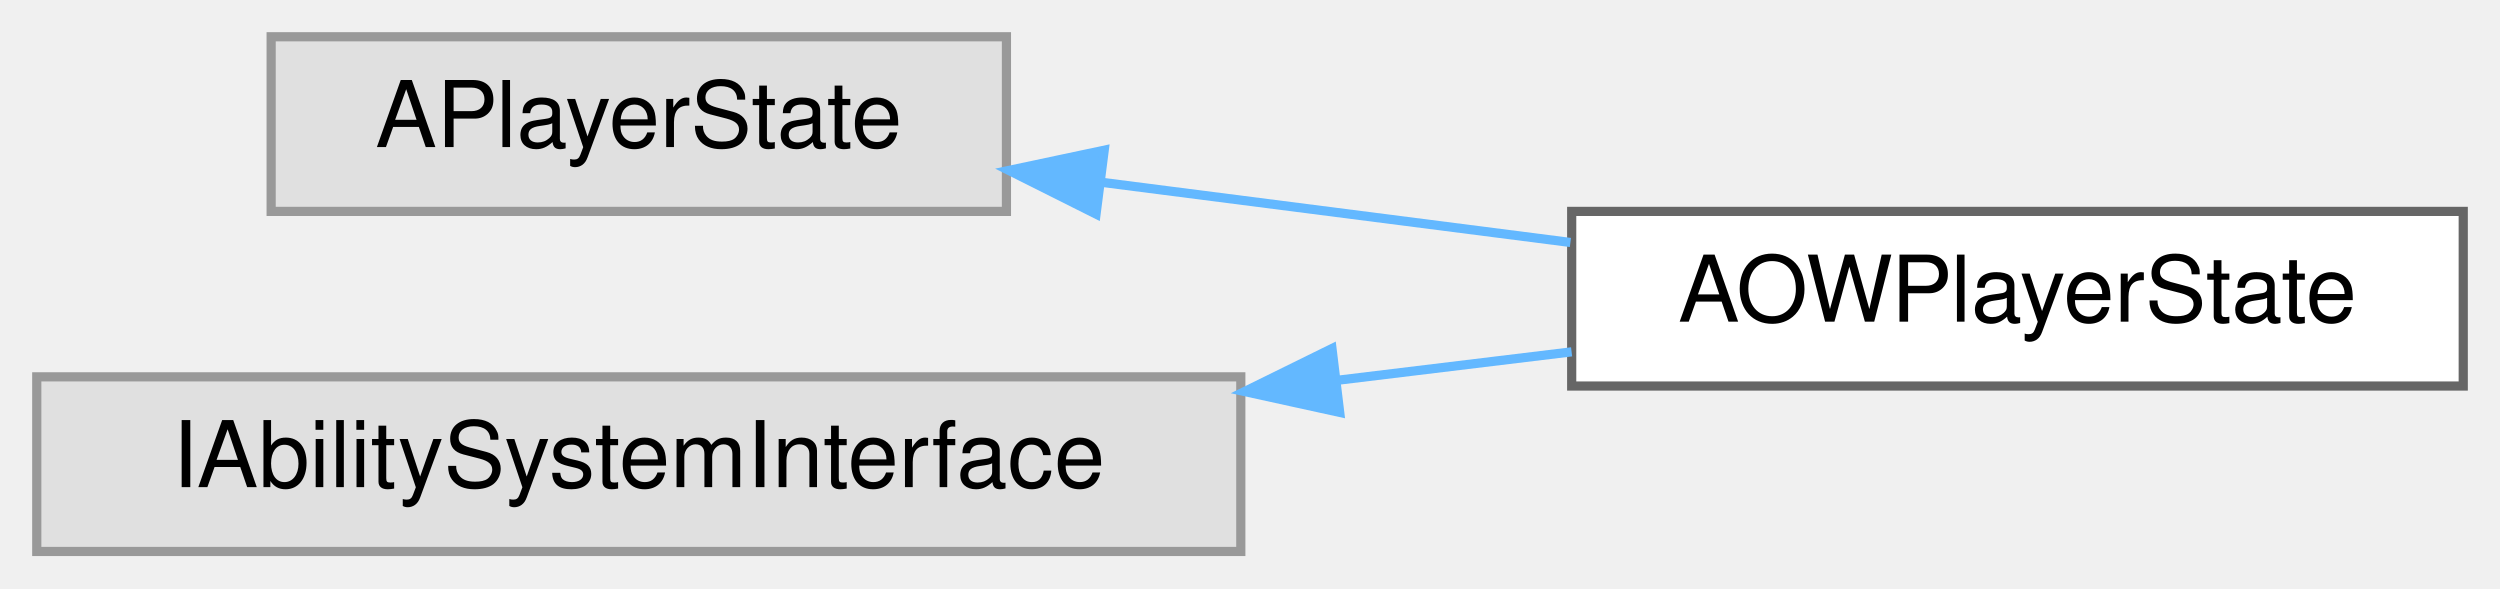
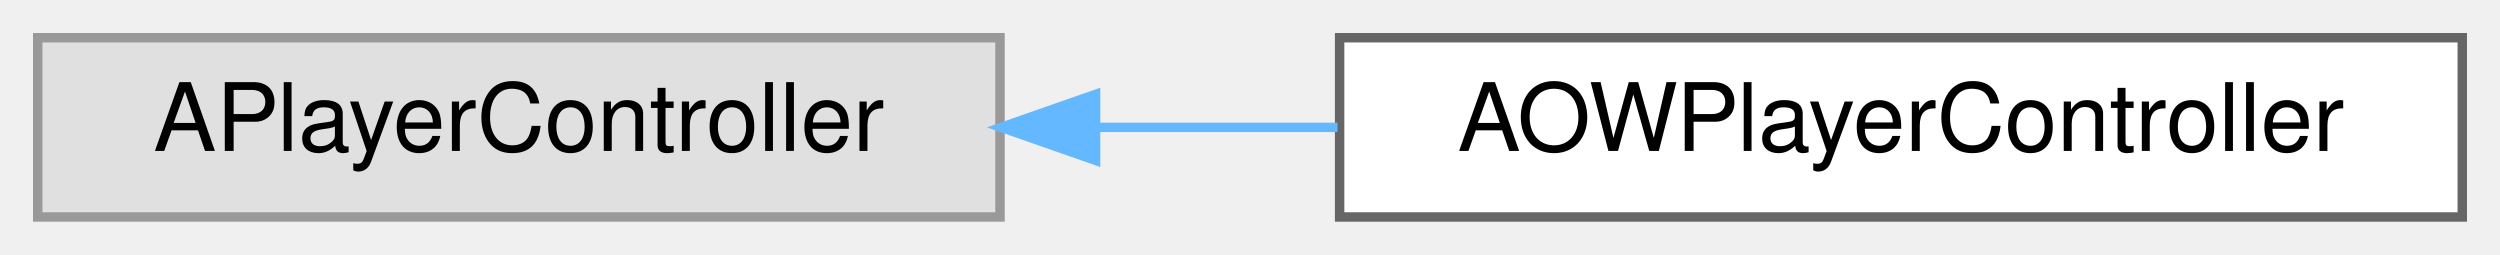
- <svg xmlns="http://www.w3.org/2000/svg" xmlns:xlink="http://www.w3.org/1999/xlink" width="272pt" height="64pt" viewBox="0.00 0.00 272.00 64.00">
-   <g id="graph0" class="graph" transform="scale(1 1) rotate(0) translate(4 60)">
+ <svg xmlns="http://www.w3.org/2000/svg" xmlns:xlink="http://www.w3.org/1999/xlink" width="265pt" height="27pt" viewBox="0.00 0.00 265.00 27.00">
+   <g id="graph0" class="graph" transform="scale(1 1) rotate(0) translate(4 23)">
    <g id="Node000000" class="node">
      <g id="a_Node000000">
        <a xlink:title=" ">
-           <polygon fill="#e0e0e0" stroke="#999999" points="105.5,-56 25.5,-56 25.5,-37 105.5,-37 105.5,-56" />
-           <text text-anchor="middle" x="65.5" y="-44" font-family="Helvetica,sans-Serif" font-size="10.00">APlayerState</text>
+           <polygon fill="#e0e0e0" stroke="#999999" points="102,-19 0,-19 0,0 102,0 102,-19" />
+           <text text-anchor="middle" x="51" y="-7" font-family="Helvetica,sans-Serif" font-size="10.00">APlayerController</text>
        </a>
      </g>
    </g>
    <g id="Node000001" class="node">
      <g id="a_Node000001">
-         <a xlink:href="classAOWPlayerState.html" target="_top" xlink:title=" ">
-           <polygon fill="white" stroke="#666666" points="264,-37 167,-37 167,-18 264,-18 264,-37" />
-           <text text-anchor="middle" x="215.5" y="-25" font-family="Helvetica,sans-Serif" font-size="10.00">AOWPlayerState</text>
+         <a xlink:href="classAOWPlayerController.html" target="_top" xlink:title=" ">
+           <polygon fill="white" stroke="#666666" points="257,-19 138,-19 138,0 257,0 257,-19" />
+           <text text-anchor="middle" x="197.5" y="-7" font-family="Helvetica,sans-Serif" font-size="10.00">AOWPlayerController</text>
        </a>
      </g>
    </g>
    <g id="edge3_Node000000_Node000001" class="edge">
      <g id="a_edge3_Node000000_Node000001">
        <a xlink:title=" ">
-           <path fill="none" stroke="#63b8ff" d="M115.75,-40.18C132.21,-38.06 150.52,-35.71 166.86,-33.62" />
-           <polygon fill="#63b8ff" stroke="#63b8ff" points="115.25,-36.71 105.77,-41.46 116.14,-43.66 115.25,-36.71" />
-         </a>
-       </g>
-     </g>
-     <g id="Node000002" class="node">
-       <g id="a_Node000002">
-         <a xlink:title=" ">
-           <polygon fill="#e0e0e0" stroke="#999999" points="131,-19 0,-19 0,0 131,0 131,-19" />
-           <text text-anchor="middle" x="65.5" y="-7" font-family="Helvetica,sans-Serif" font-size="10.00">IAbilitySystemInterface</text>
-         </a>
-       </g>
-     </g>
-     <g id="edge4_Node000002_Node000001" class="edge">
-       <g id="a_edge4_Node000002_Node000001">
-         <a xlink:title=" ">
-           <path fill="none" stroke="#63b8ff" d="M141.55,-18.63C150.21,-19.68 158.84,-20.73 166.99,-21.72" />
-           <polygon fill="#63b8ff" stroke="#63b8ff" points="141.76,-15.13 131.41,-17.4 140.92,-22.08 141.76,-15.13" />
+           <path fill="none" stroke="#63b8ff" d="M112.28,-9.5C120.71,-9.5 129.36,-9.5 137.77,-9.5" />
+           <polygon fill="#63b8ff" stroke="#63b8ff" points="112.13,-6 102.13,-9.5 112.13,-13 112.13,-6" />
        </a>
      </g>
    </g>
  </g>
</svg>
